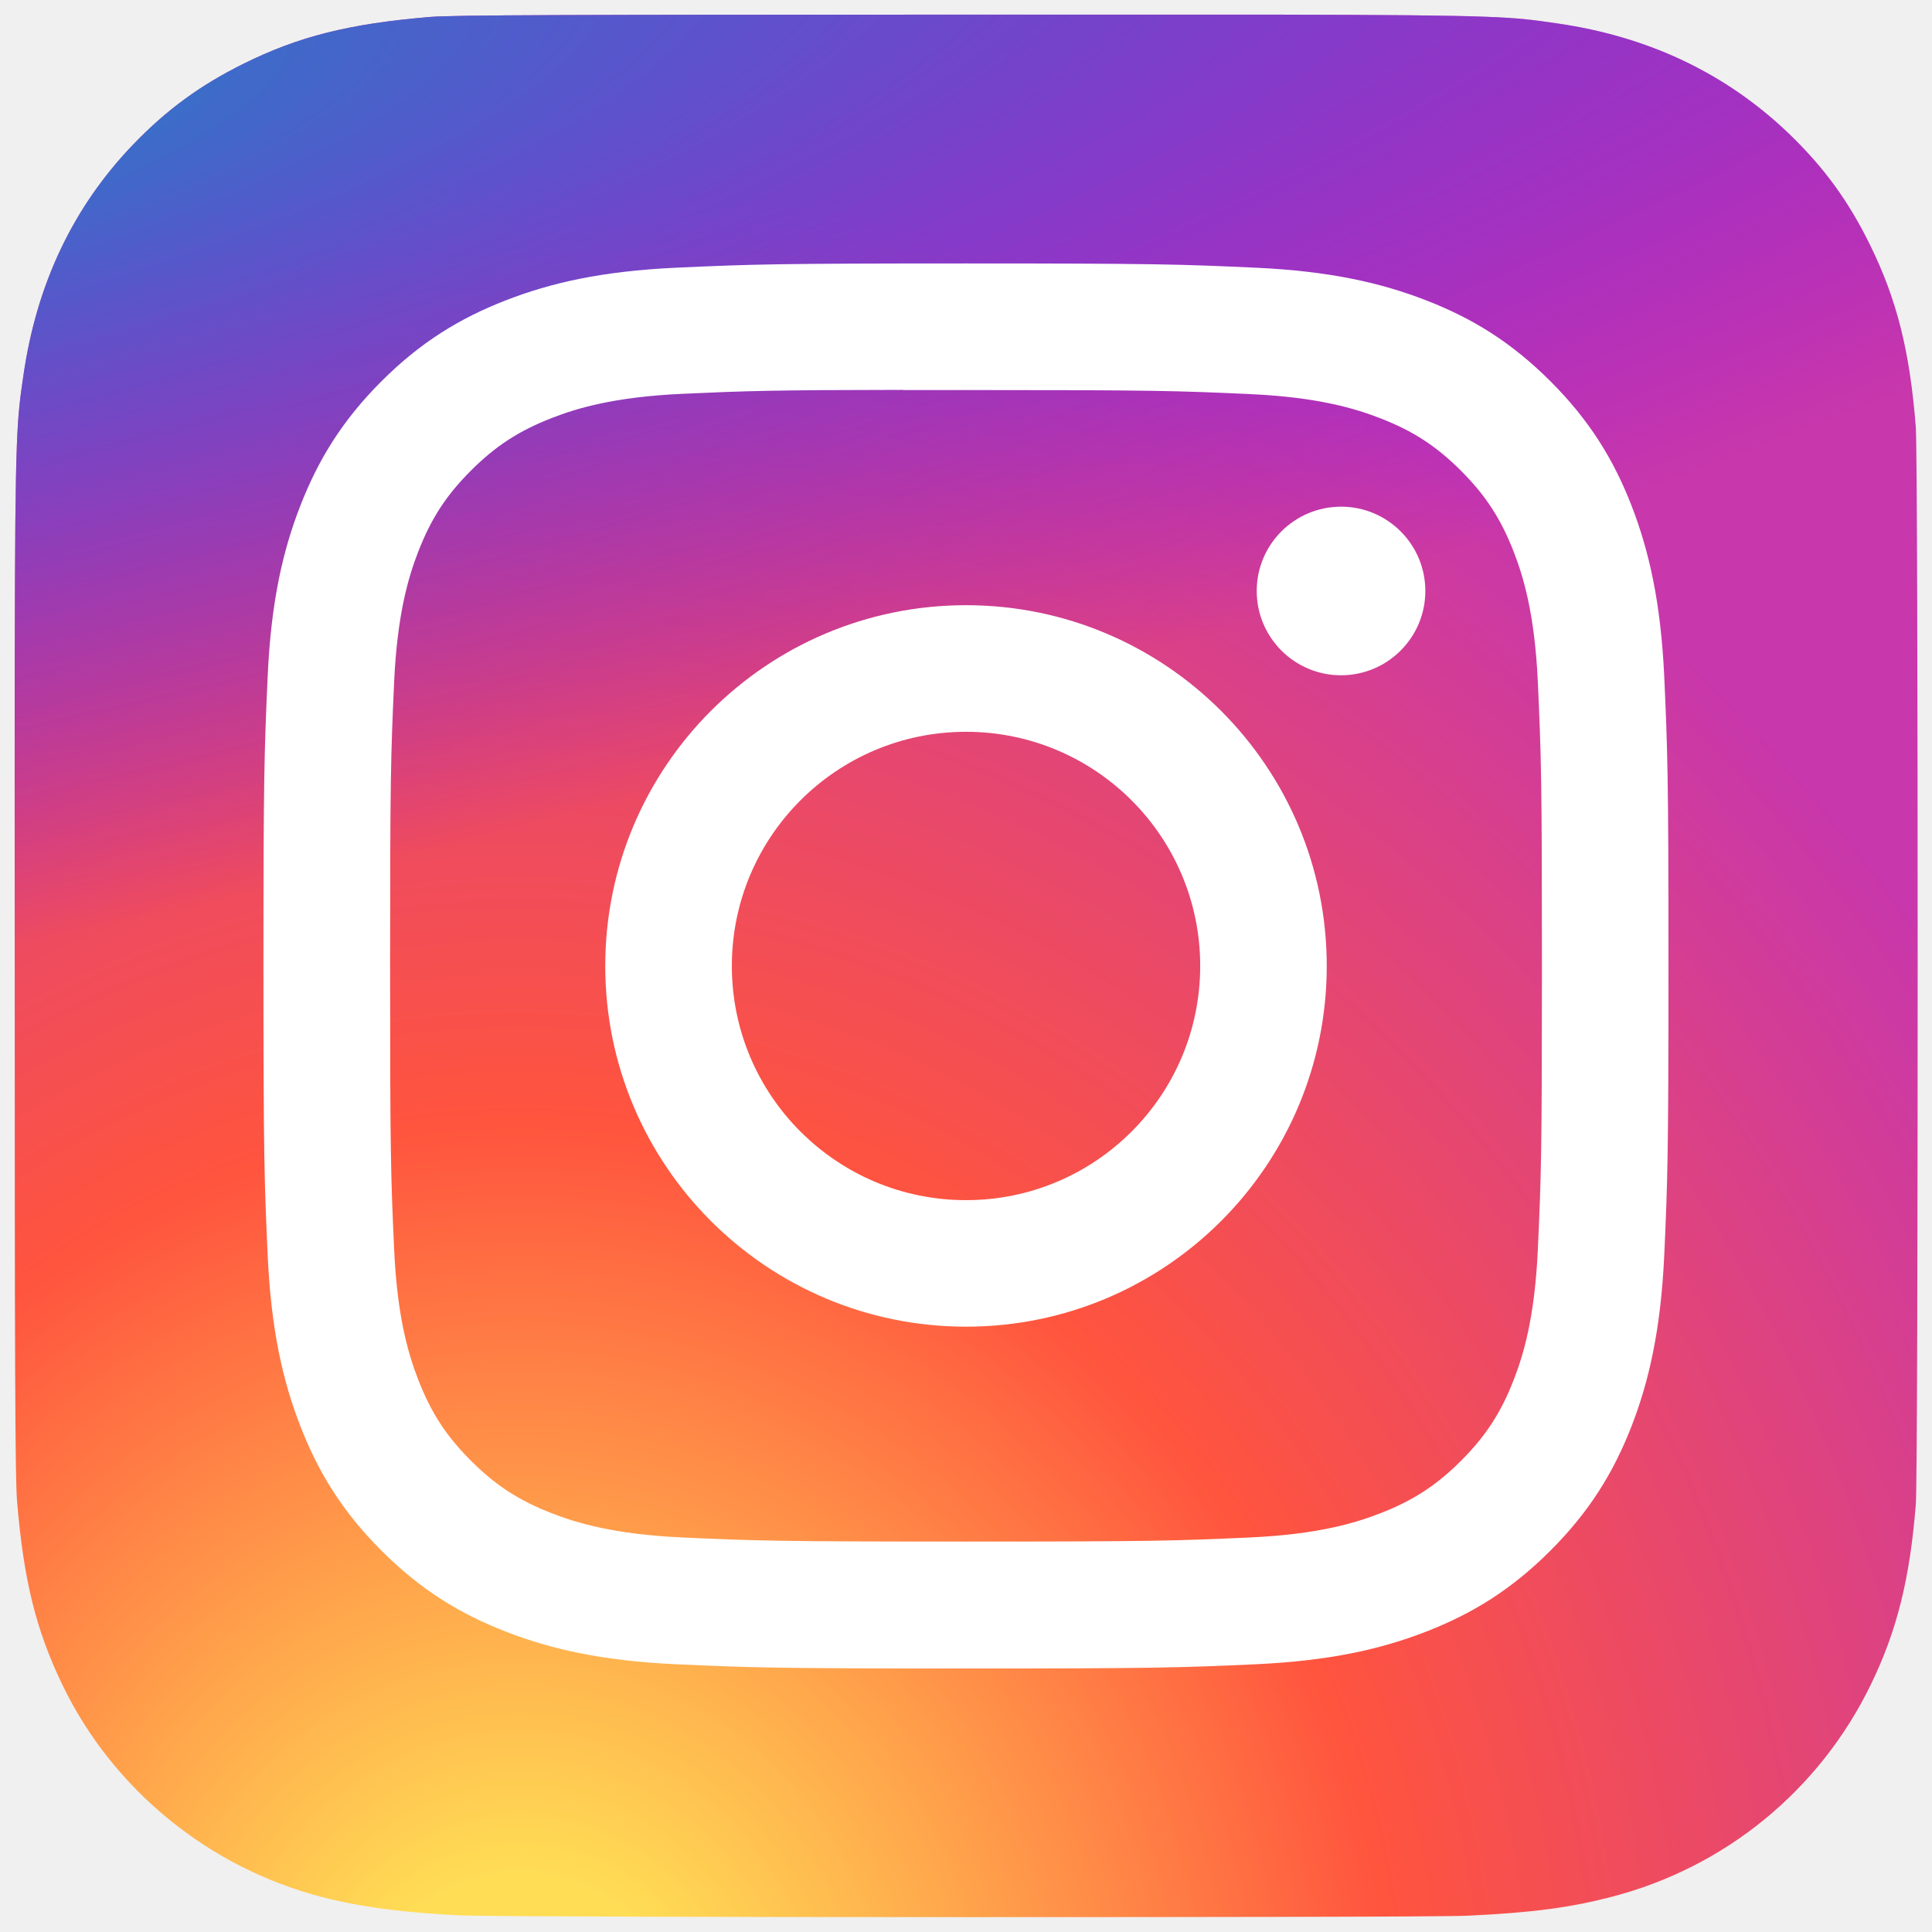
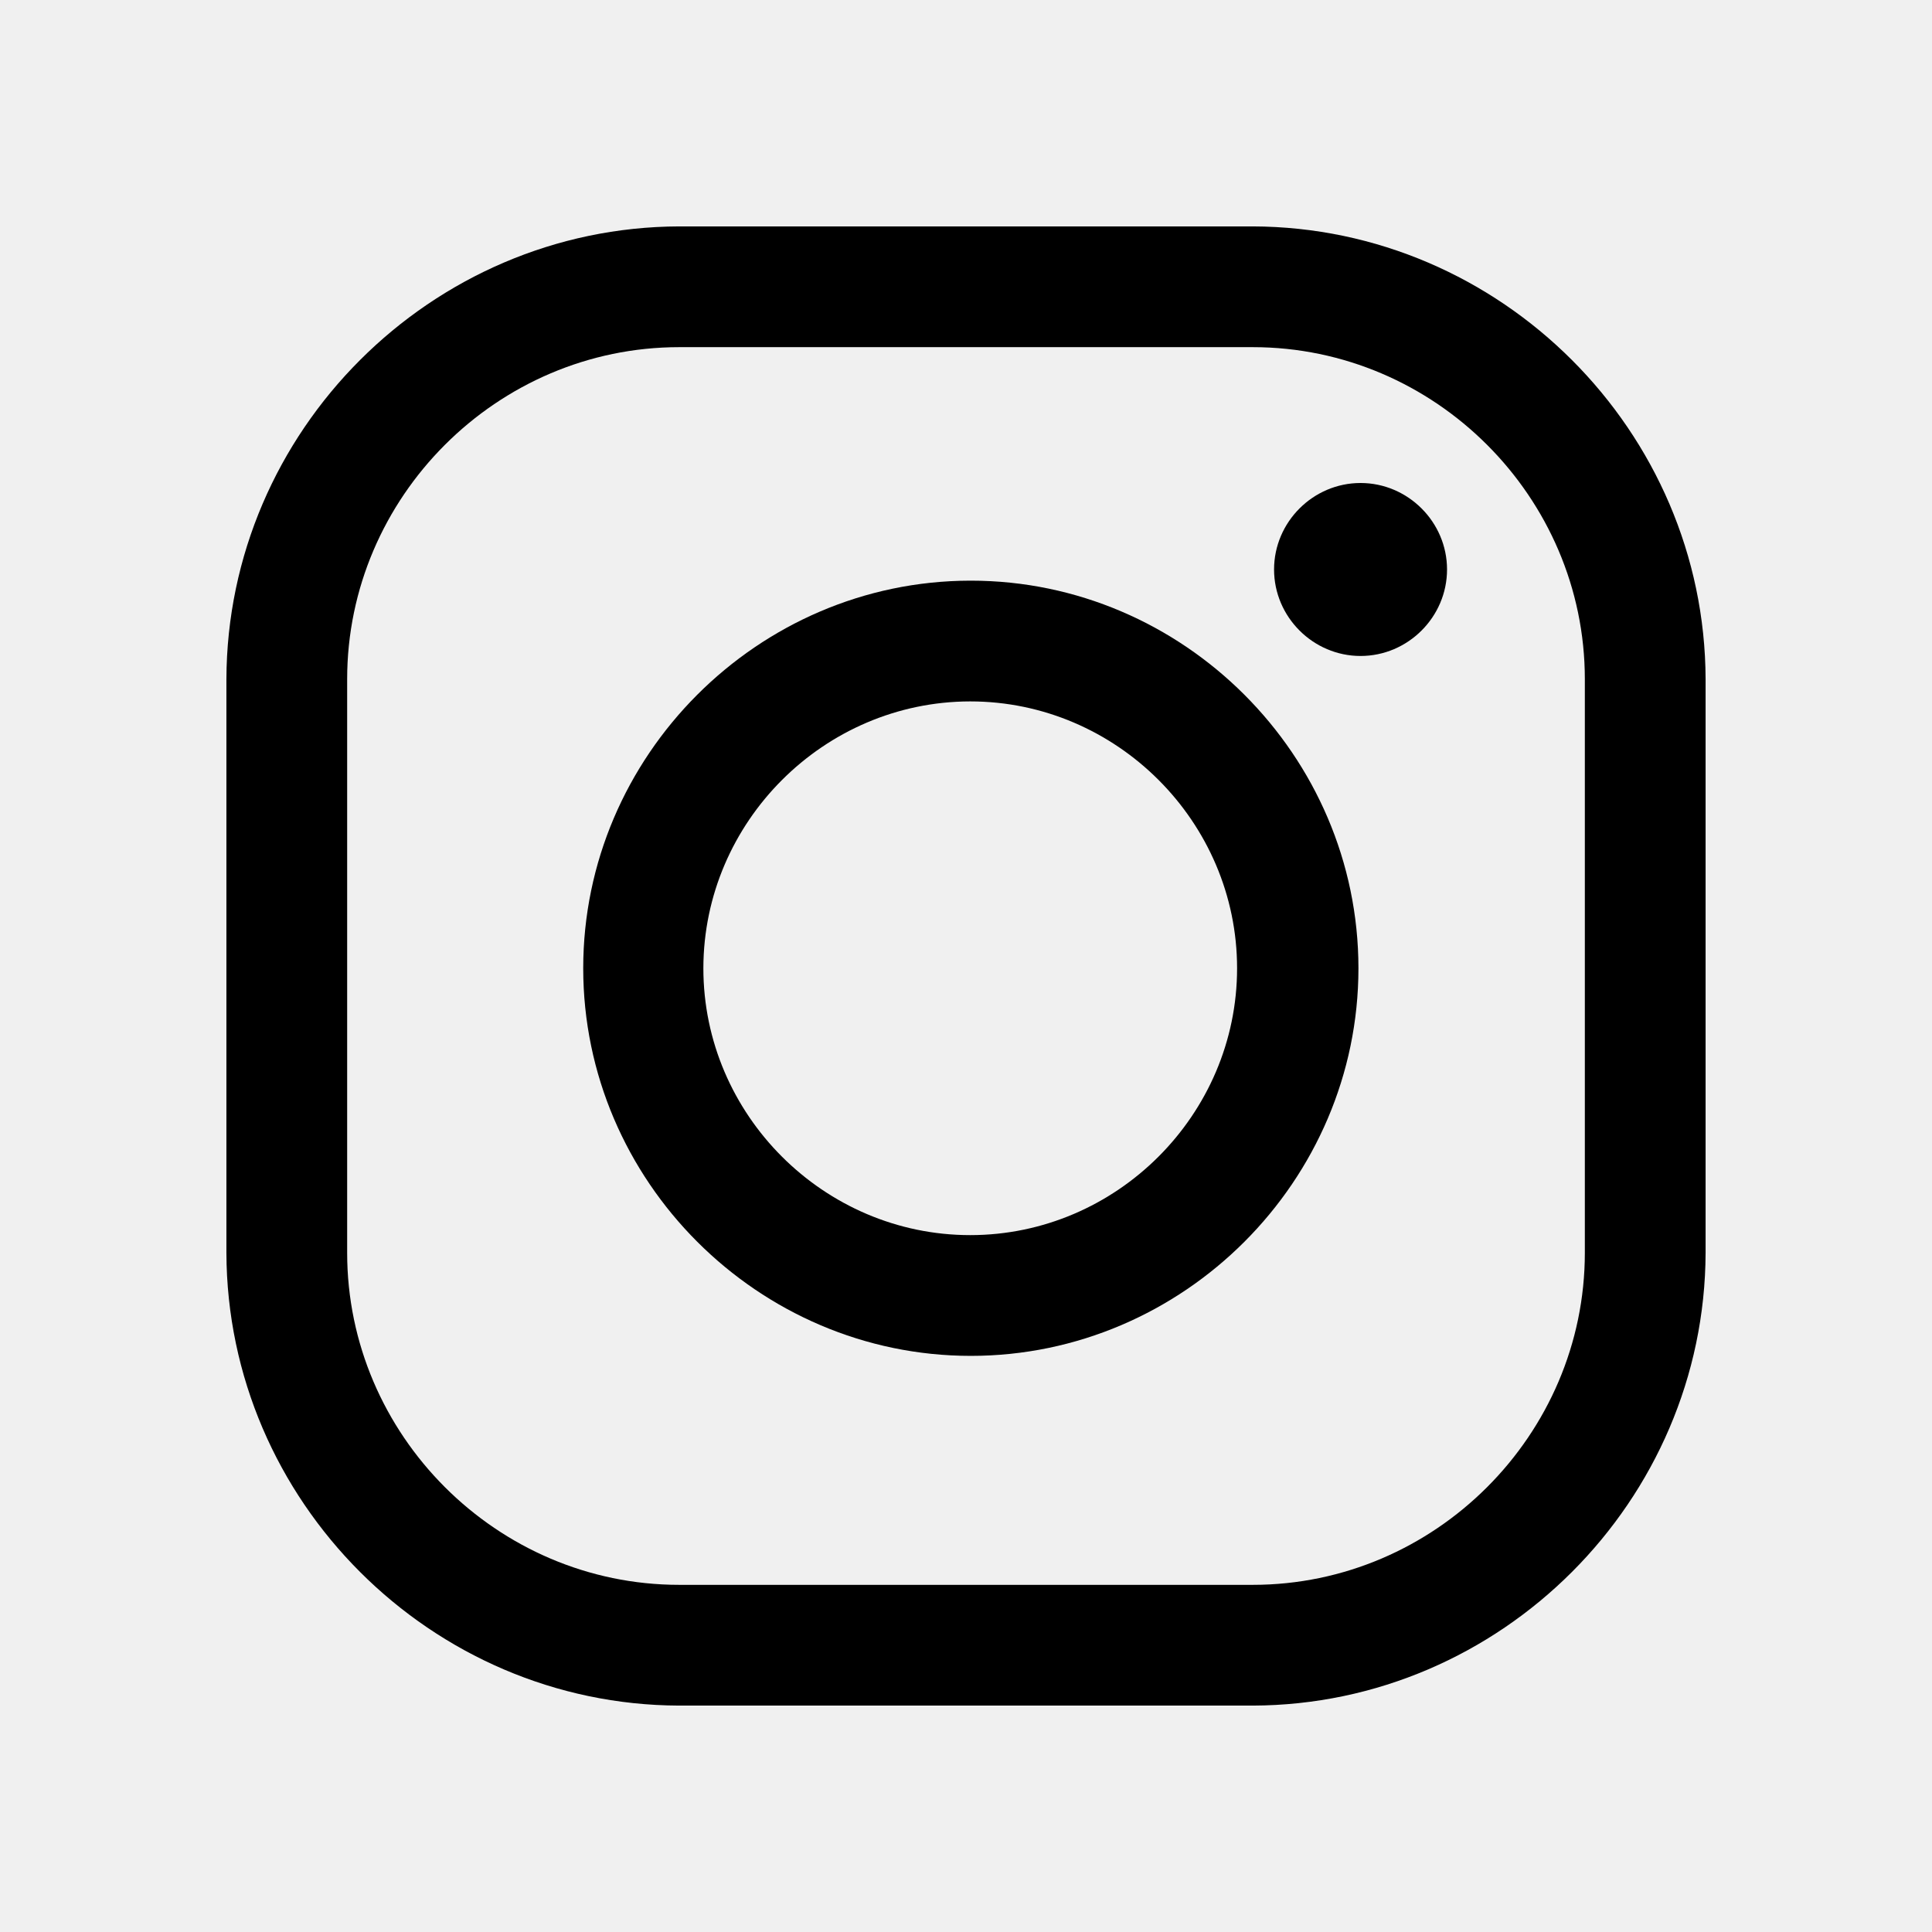
- <svg xmlns="http://www.w3.org/2000/svg" xmlns:xlink="http://www.w3.org/1999/xlink" width="132.004" height="132">
-   <defs>
-     <linearGradient id="b">
-       <stop offset="0" stop-color="#3771c8" />
-       <stop stop-color="#3771c8" offset=".128" />
-       <stop offset="1" stop-color="#60f" stop-opacity="0" />
-     </linearGradient>
-     <linearGradient id="a">
-       <stop offset="0" stop-color="#fd5" />
-       <stop offset=".1" stop-color="#fd5" />
-       <stop offset=".5" stop-color="#ff543e" />
-       <stop offset="1" stop-color="#c837ab" />
-     </linearGradient>
-     <radialGradient id="c" cx="158.429" cy="578.088" r="65" xlink:href="#a" gradientUnits="userSpaceOnUse" gradientTransform="matrix(0 -1.98198 1.8439 0 -1031.402 454.004)" fx="158.429" fy="578.088" />
-     <radialGradient id="d" cx="147.694" cy="473.455" r="65" xlink:href="#b" gradientUnits="userSpaceOnUse" gradientTransform="matrix(.17394 .86872 -3.5818 .71718 1648.348 -458.493)" fx="147.694" fy="473.455" />
-   </defs>
-   <path fill="url(#c)" d="M65.03 0C37.888 0 29.95.028 28.407.156c-5.57.463-9.036 1.34-12.812 3.22-2.91 1.445-5.205 3.12-7.47 5.468C4 13.126 1.5 18.394.595 24.656c-.44 3.04-.568 3.66-.594 19.188-.01 5.176 0 11.988 0 21.125 0 27.12.03 35.05.16 36.59.45 5.42 1.3 8.83 3.1 12.56 3.44 7.14 10.01 12.5 17.75 14.5 2.68.69 5.64 1.07 9.44 1.25 1.61.07 18.02.12 34.44.12 16.42 0 32.84-.02 34.41-.1 4.4-.207 6.955-.55 9.78-1.28 7.79-2.01 14.24-7.29 17.75-14.53 1.765-3.64 2.66-7.18 3.065-12.317.088-1.12.125-18.977.125-36.81 0-17.836-.04-35.66-.128-36.78-.41-5.22-1.305-8.73-3.127-12.44-1.495-3.037-3.155-5.305-5.565-7.624C116.9 4 111.64 1.5 105.372.596 102.335.157 101.73.027 86.19 0H65.03z" transform="translate(1.004 1)" />
-   <path fill="url(#d)" d="M65.03 0C37.888 0 29.95.028 28.407.156c-5.57.463-9.036 1.34-12.812 3.22-2.91 1.445-5.205 3.12-7.47 5.468C4 13.126 1.5 18.394.595 24.656c-.44 3.04-.568 3.66-.594 19.188-.01 5.176 0 11.988 0 21.125 0 27.12.03 35.05.16 36.59.45 5.42 1.3 8.83 3.1 12.56 3.44 7.14 10.01 12.5 17.75 14.5 2.68.69 5.64 1.07 9.44 1.25 1.61.07 18.02.12 34.44.12 16.42 0 32.84-.02 34.41-.1 4.4-.207 6.955-.55 9.78-1.28 7.79-2.01 14.24-7.29 17.75-14.53 1.765-3.64 2.66-7.18 3.065-12.317.088-1.12.125-18.977.125-36.81 0-17.836-.04-35.66-.128-36.78-.41-5.22-1.305-8.73-3.127-12.44-1.495-3.037-3.155-5.305-5.565-7.624C116.9 4 111.64 1.5 105.372.596 102.335.157 101.73.027 86.19 0H65.03z" transform="translate(1.004 1)" />
-   <path fill="#fff" d="M66.004 18c-13.036 0-14.672.057-19.792.29-5.11.234-8.598 1.043-11.65 2.23-3.157 1.226-5.835 2.866-8.503 5.535-2.67 2.668-4.31 5.346-5.54 8.502-1.19 3.053-2 6.542-2.23 11.65C18.06 51.327 18 52.964 18 66s.058 14.667.29 19.787c.235 5.11 1.044 8.598 2.23 11.65 1.227 3.157 2.867 5.835 5.536 8.503 2.667 2.67 5.345 4.314 8.5 5.54 3.054 1.187 6.543 1.996 11.652 2.23 5.12.233 6.755.29 19.79.29 13.037 0 14.668-.057 19.788-.29 5.11-.234 8.602-1.043 11.656-2.23 3.156-1.226 5.83-2.87 8.497-5.54 2.67-2.668 4.31-5.346 5.54-8.502 1.18-3.053 1.99-6.542 2.23-11.65.23-5.12.29-6.752.29-19.788 0-13.036-.06-14.672-.29-19.792-.24-5.11-1.05-8.598-2.23-11.65-1.23-3.157-2.87-5.835-5.54-8.503-2.67-2.67-5.34-4.31-8.5-5.535-3.06-1.187-6.55-1.996-11.66-2.23-5.12-.233-6.75-.29-19.79-.29zm-4.306 8.65c1.278-.002 2.704 0 4.306 0 12.816 0 14.335.046 19.396.276 4.68.214 7.22.996 8.912 1.653 2.24.87 3.837 1.91 5.516 3.59 1.68 1.68 2.72 3.28 3.592 5.52.657 1.69 1.44 4.23 1.653 8.91.23 5.06.28 6.58.28 19.39s-.05 14.33-.28 19.39c-.214 4.68-.996 7.22-1.653 8.91-.87 2.24-1.912 3.835-3.592 5.514-1.68 1.68-3.275 2.72-5.516 3.59-1.69.66-4.232 1.44-8.912 1.654-5.06.23-6.58.28-19.396.28-12.817 0-14.336-.05-19.396-.28-4.68-.216-7.22-.998-8.913-1.655-2.24-.87-3.84-1.91-5.52-3.59-1.68-1.68-2.72-3.276-3.592-5.517-.657-1.69-1.44-4.23-1.653-8.91-.23-5.06-.276-6.58-.276-19.398s.046-14.33.276-19.39c.214-4.68.996-7.22 1.653-8.912.87-2.24 1.912-3.84 3.592-5.52 1.68-1.68 3.28-2.72 5.52-3.592 1.692-.66 4.233-1.44 8.913-1.655 4.428-.2 6.144-.26 15.09-.27zm29.928 7.97c-3.18 0-5.76 2.577-5.76 5.758 0 3.18 2.58 5.76 5.76 5.76 3.18 0 5.76-2.58 5.76-5.76 0-3.18-2.58-5.76-5.76-5.76zm-25.622 6.73c-13.613 0-24.65 11.037-24.65 24.65 0 13.613 11.037 24.645 24.65 24.645C79.617 90.645 90.65 79.613 90.65 66S79.616 41.35 66.003 41.35zm0 8.65c8.836 0 16 7.163 16 16 0 8.836-7.164 16-16 16-8.837 0-16-7.164-16-16 0-8.837 7.163-16 16-16z" />
+ <svg xmlns="http://www.w3.org/2000/svg" width="100%" height="100%" viewBox="0 0 128 128" version="1.1" xml:space="preserve" style="fill-rule:evenodd;clip-rule:evenodd;stroke-linejoin:round;stroke-miterlimit:2;">
+   <path d="M83,23C95.069,23 105,32.931 105,45L105,83C105,95.069 95.069,105 83,105L45,105C32.931,105 23,95.069 23,83L23,45C23,32.931 32.931,23 45,23L83,23M83,15L45,15C28.561,15.049 15.049,28.561 15,45L15,83C15.049,99.439 28.561,112.951 45,113L83,113C99.439,112.951 112.951,99.439 113,83L113,45C112.951,28.561 99.439,15.049 83,15Z" style="fill-rule:nonzero;" />
+   <path d="M90.14,32C86.997,32 84.41,34.587 84.41,37.73C84.41,40.873 86.997,43.46 90.14,43.46C93.283,43.46 95.87,40.873 95.87,37.73C95.87,34.587 93.283,32 90.14,32Z" style="fill-rule:nonzero;" />
+   <path d="M64.27,46.47C64.273,46.47 64.277,46.47 64.28,46.47C73.979,46.47 81.96,54.451 81.96,64.15C81.96,73.849 73.979,81.83 64.28,81.83C54.581,81.83 46.6,73.849 46.6,64.15C46.6,64.147 46.6,64.143 46.6,64.14C46.616,54.453 54.583,46.486 64.27,46.47M64.27,38.47C50.201,38.497 38.64,50.081 38.64,64.15C38.64,78.238 50.232,89.83 64.32,89.83C78.408,89.83 90,78.238 90,64.15C90,64.147 90,64.143 90,64.14C89.995,50.056 78.404,38.47 64.32,38.47C64.303,38.47 64.287,38.47 64.27,38.47Z" style="fill-rule:nonzero;" />
</svg>
